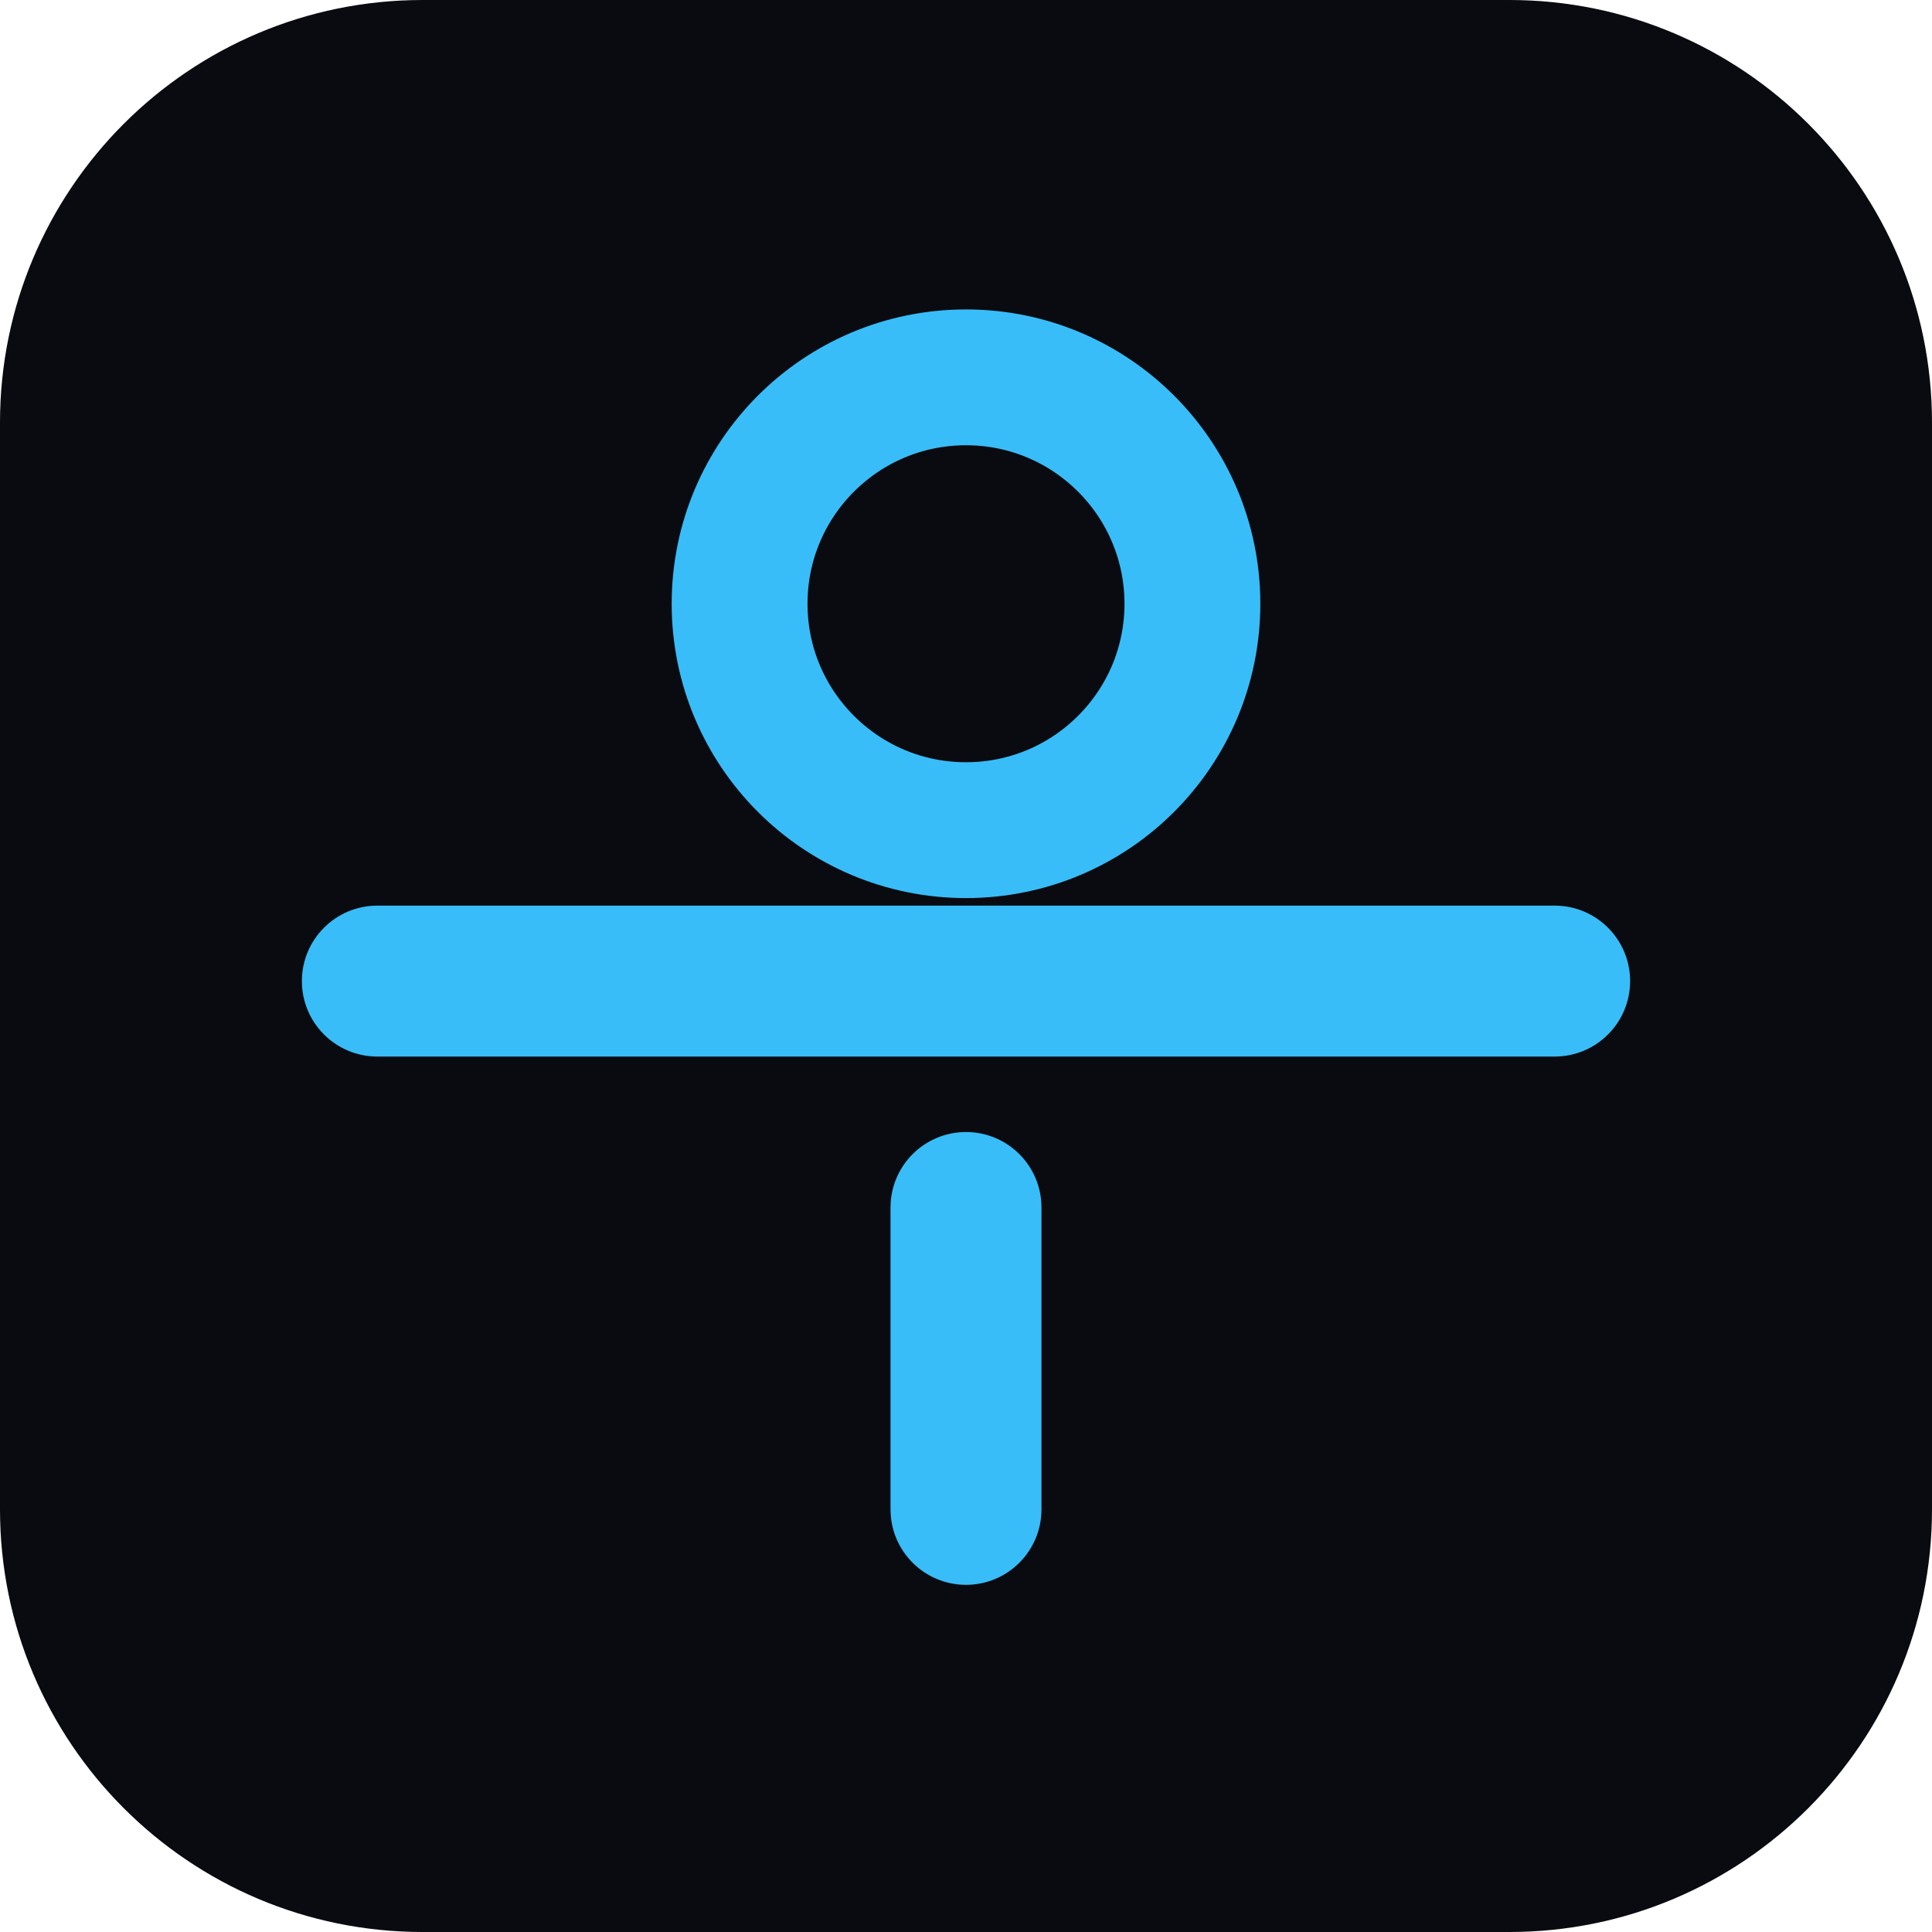
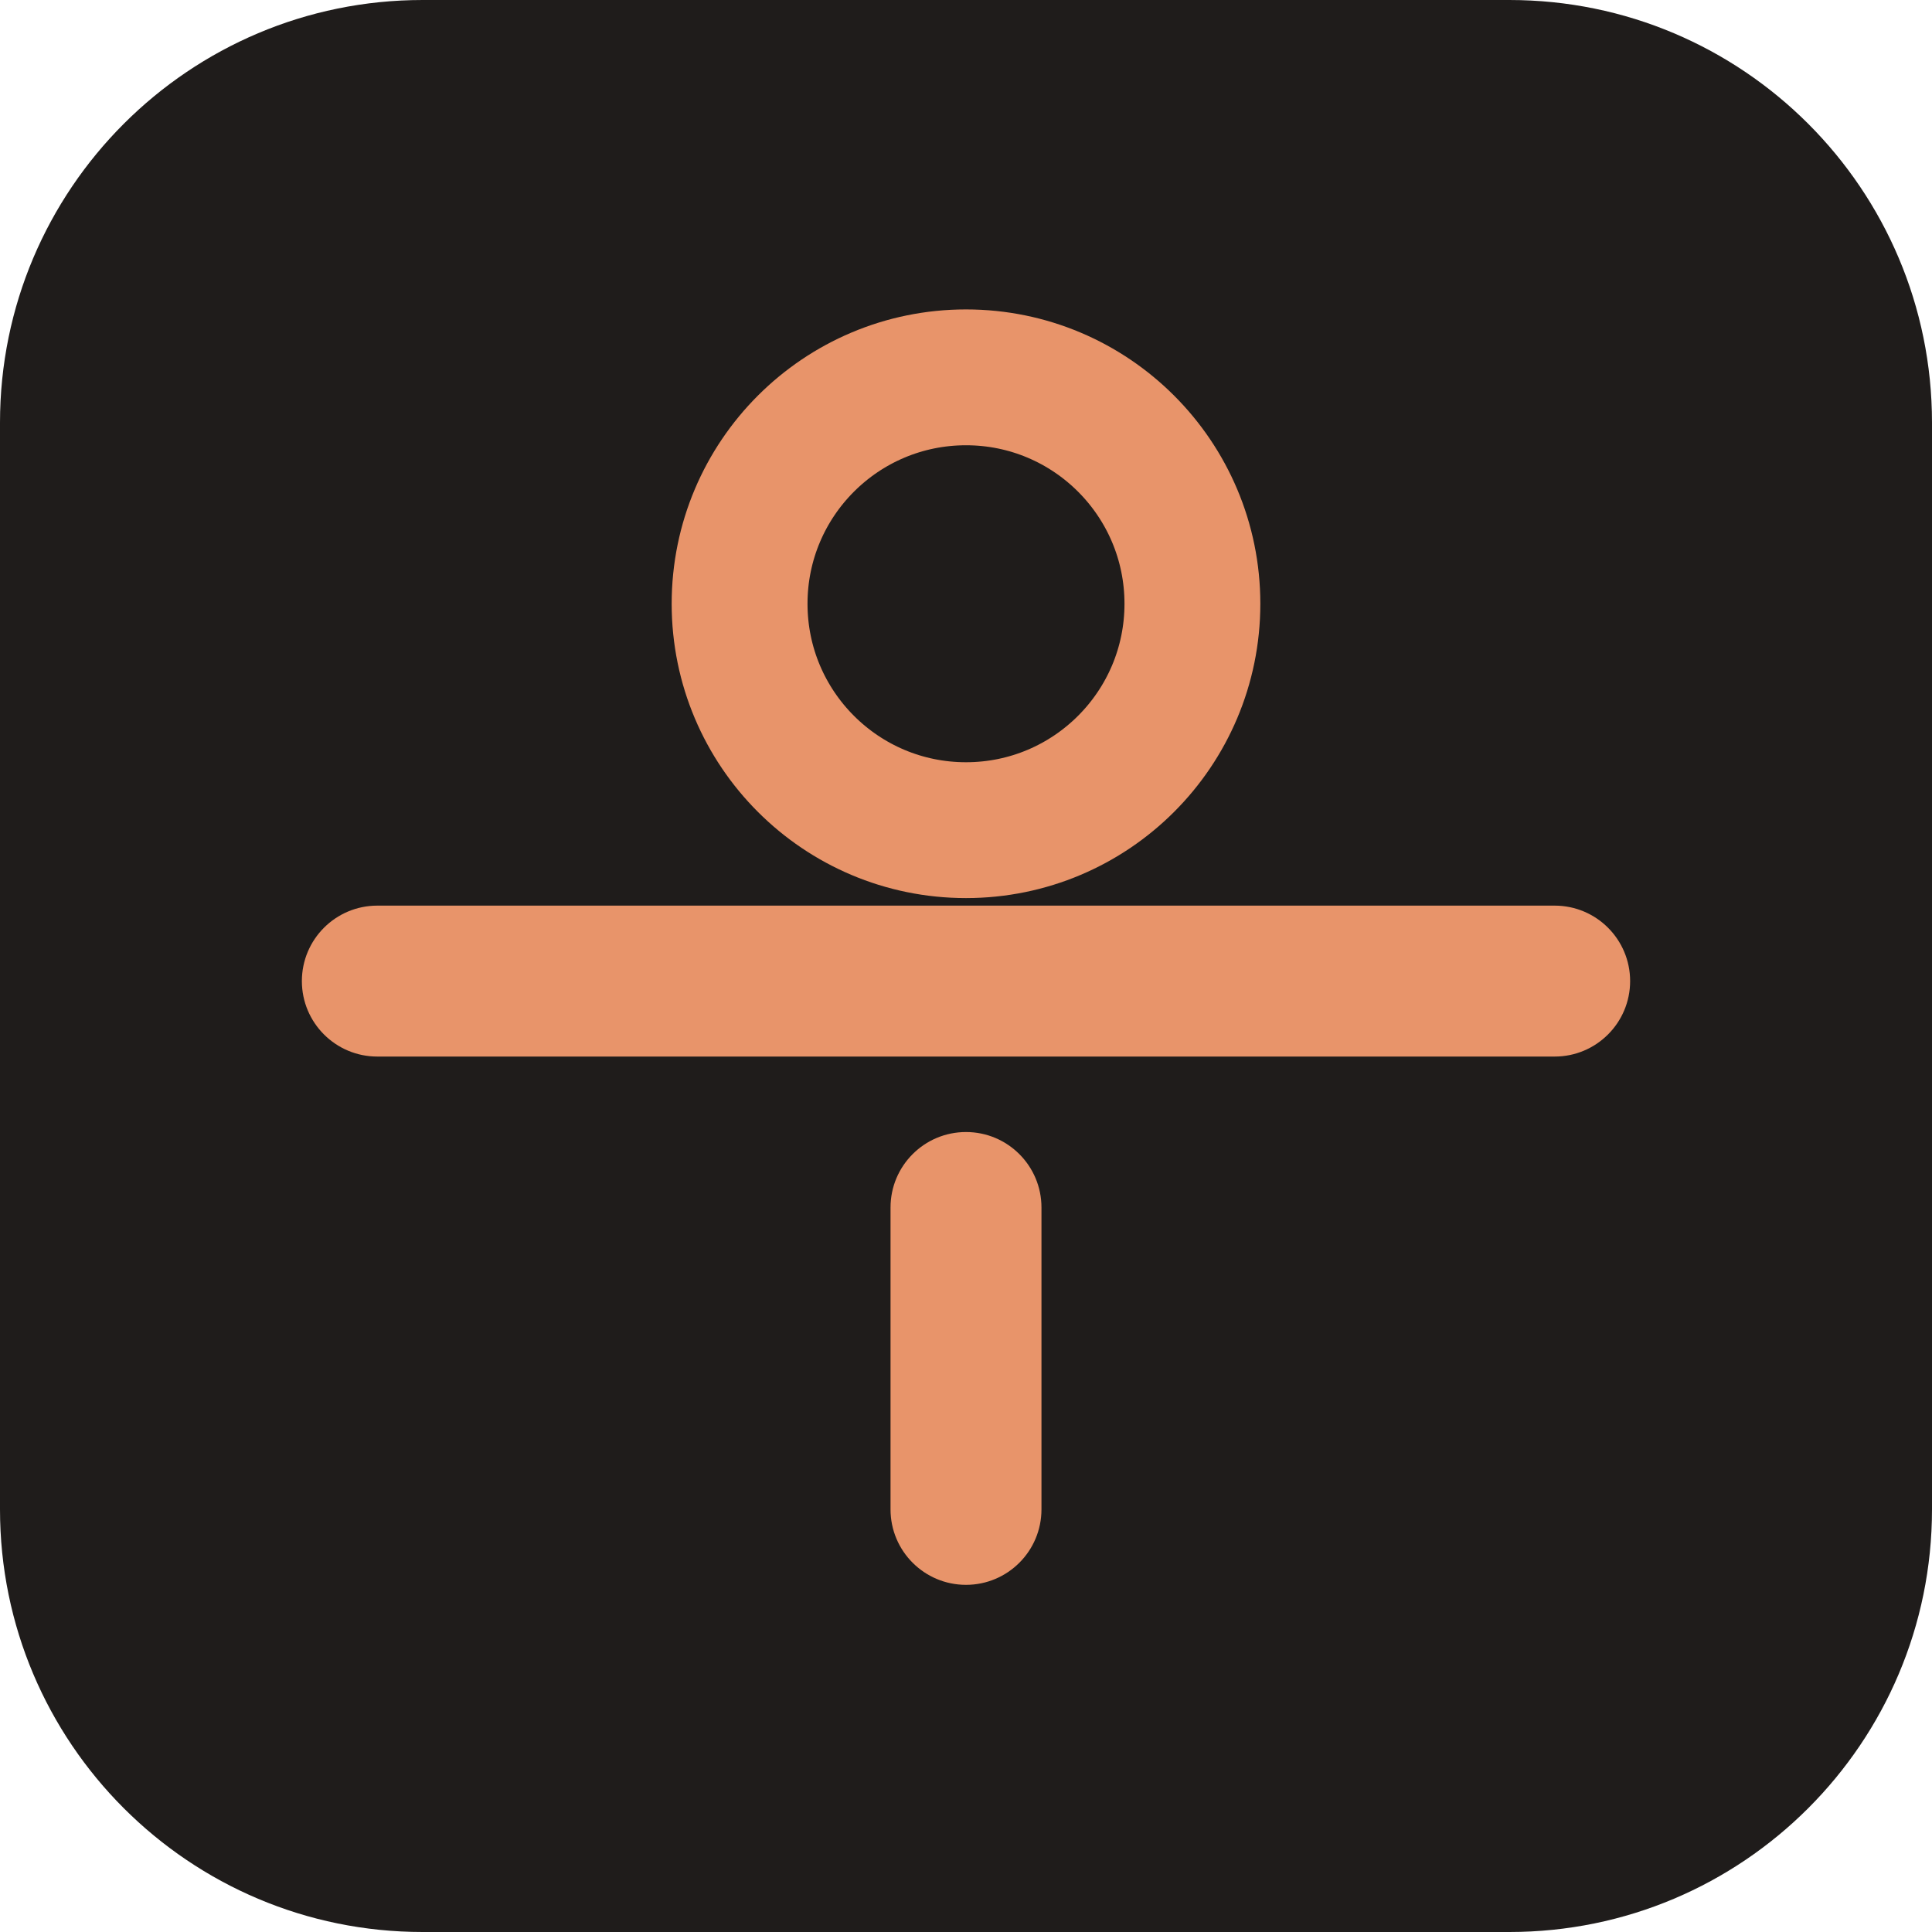
<svg xmlns="http://www.w3.org/2000/svg" viewBox="0 0 512 512">
-   <rect width="512" height="512" rx="112" fill="#090b10" />
-   <rect x="80" y="240" width="352" height="40" rx="20" fill="#38bdf8" />
-   <circle cx="256" cy="160" r="60" fill="none" stroke="#38bdf8" stroke-width="36" />
-   <rect x="236" y="300" width="40" height="120" rx="20" fill="#38bdf8" />
+   <rect width="512" height="512" rx="112" fill="#1f1c1b" />
+   <rect x="80" y="240" width="352" height="40" rx="20" fill="#e8946a" />
+   <circle cx="256" cy="160" r="60" fill="none" stroke="#e8946a" stroke-width="36" />
+   <rect x="236" y="300" width="40" height="120" rx="20" fill="#e8946a" />
</svg>
